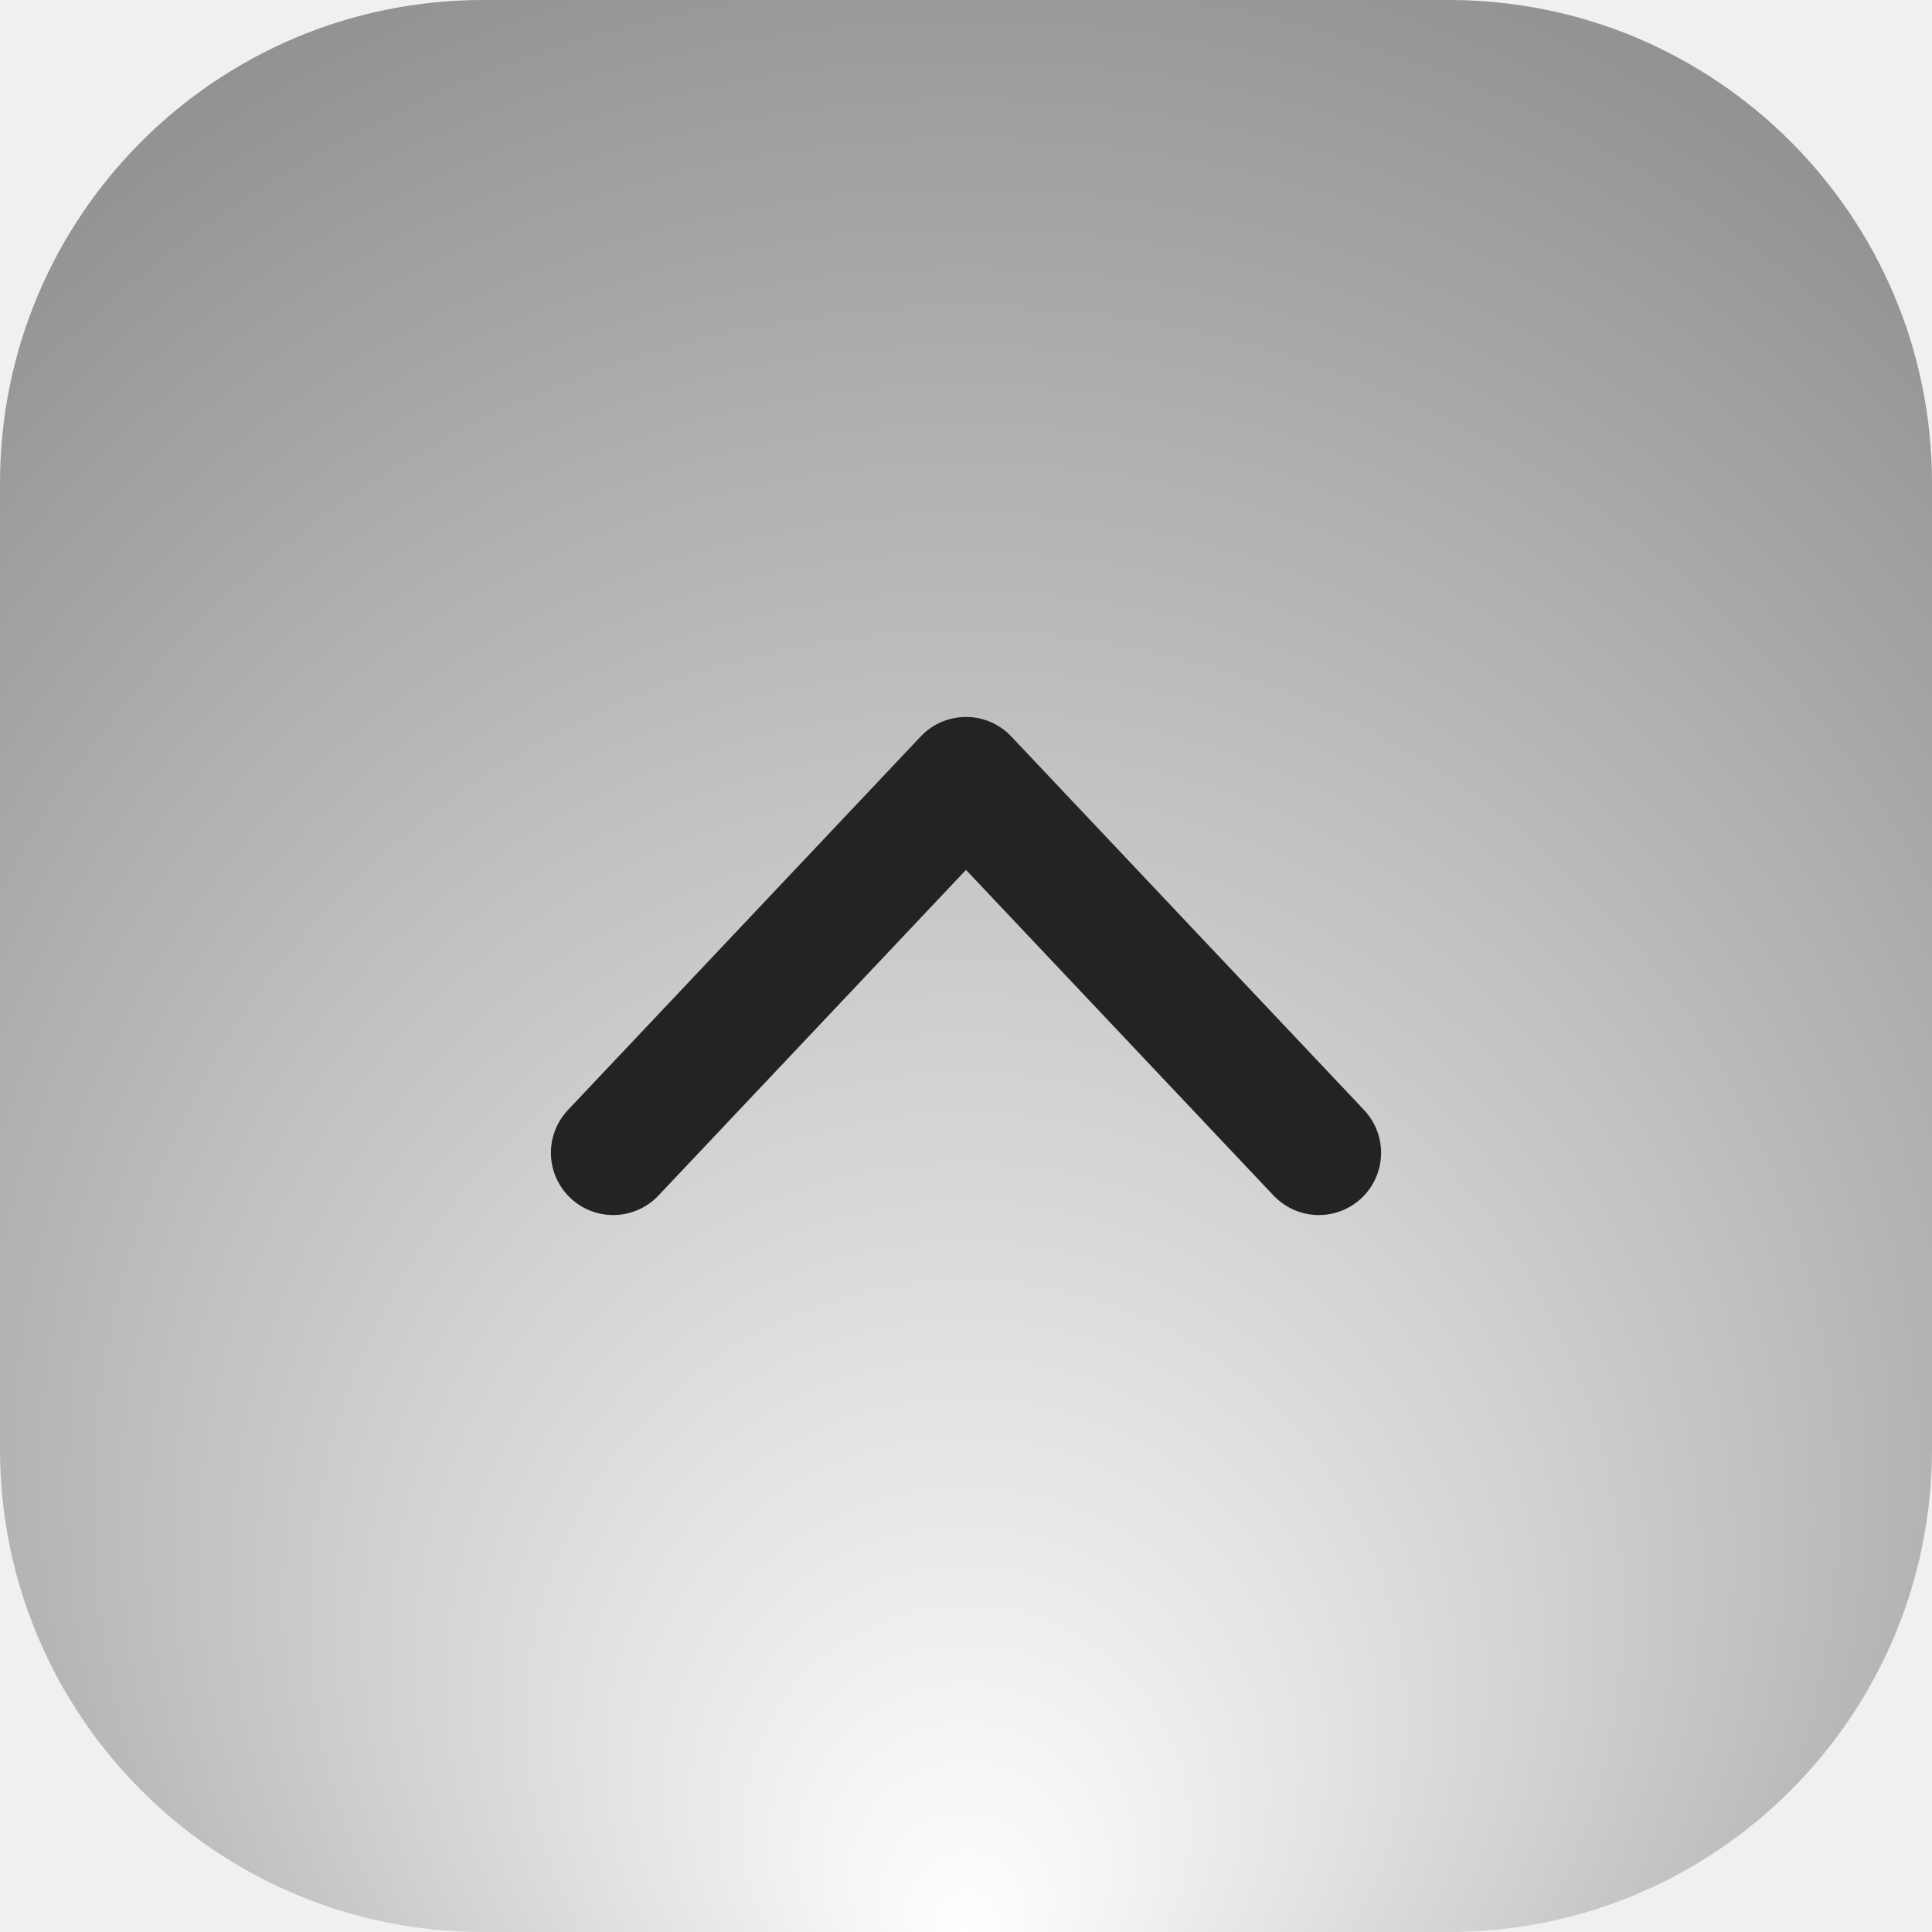
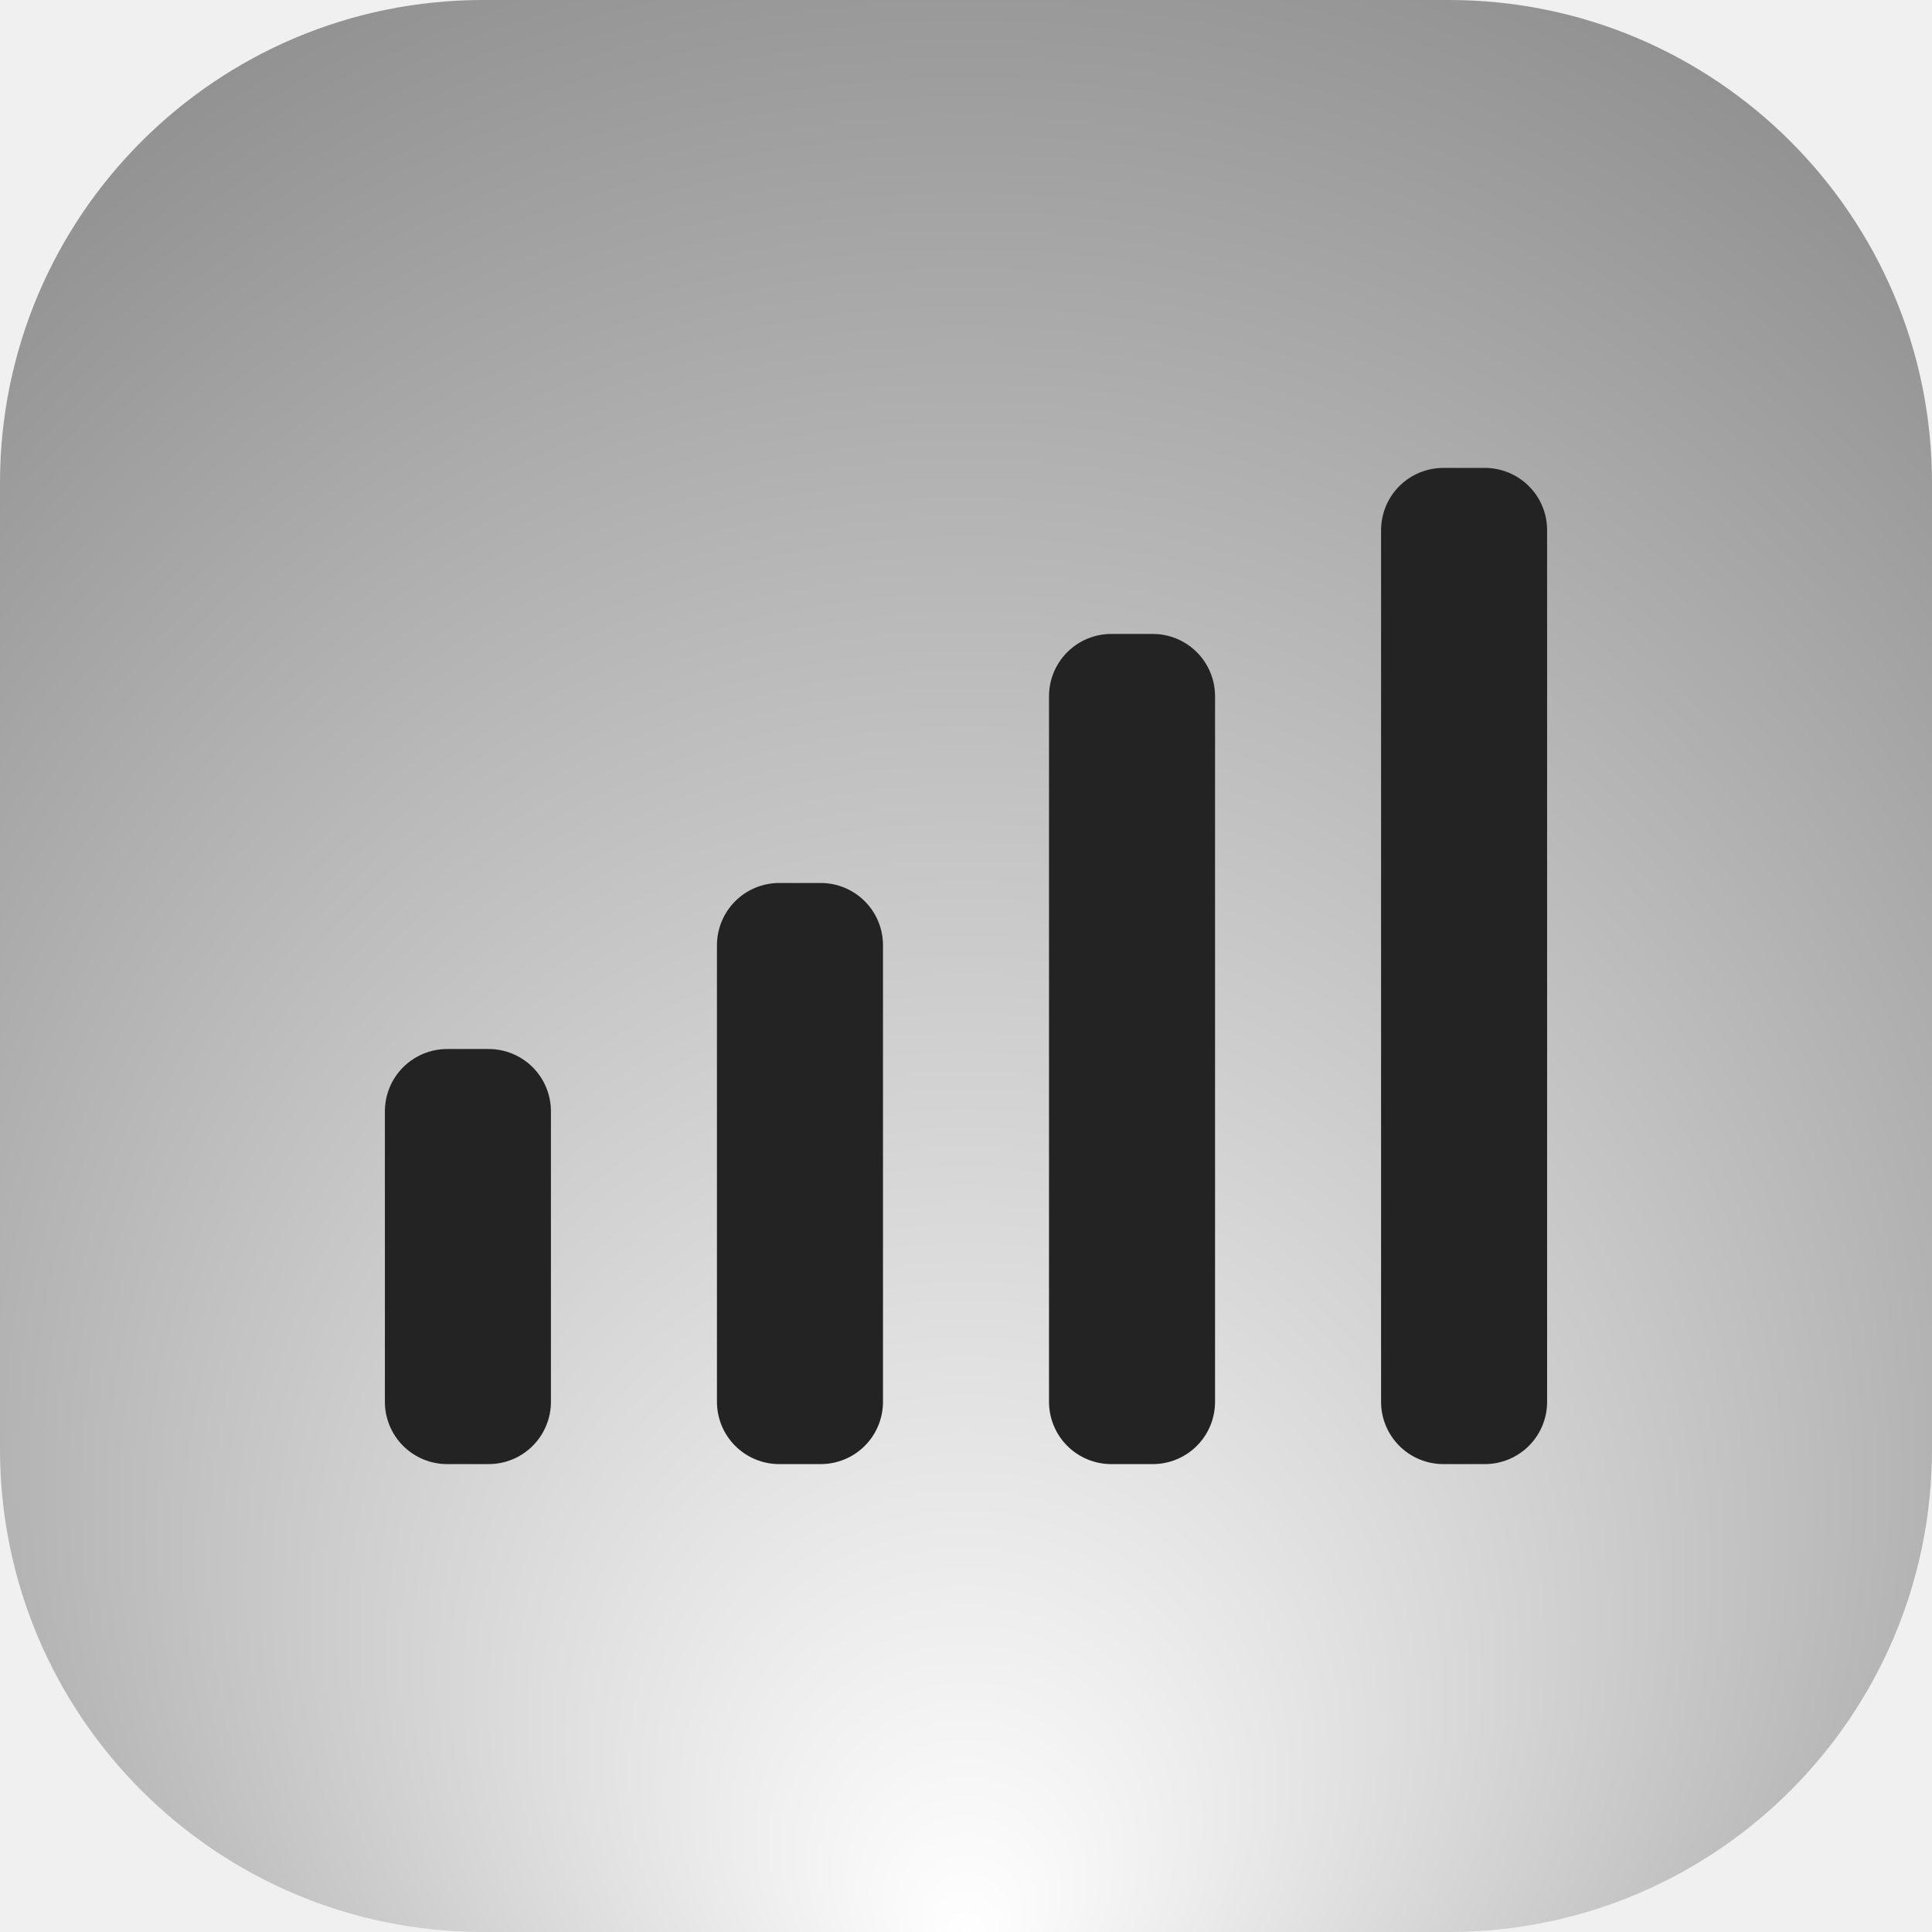
- <svg xmlns="http://www.w3.org/2000/svg" xmlns:xlink="http://www.w3.org/1999/xlink" width="512" height="512" viewBox="0 0 512 512" fill="none" class="">
-   <rect id="r2p" width="512" height="512" x="0" y="0" rx="128" fill="url(#r2q)" stroke="#FFFFFF" stroke-width="0" stroke-opacity="100%" paint-order="stroke" />
-   <clipPath id="clip">
-     <use xlink:href="#r2p" />
-   </clipPath>
+ <svg xmlns="http://www.w3.org/2000/svg" width="512" height="512" fill="none">
+   <rect id="b" width="512" height="512" x="0" y="0" rx="128" fill="url(#a)" stroke="#FFF" stroke-width="0" stroke-opacity="100%" paint-order="stroke" />
  <defs>
-     <radialGradient id="r2q" cx="50%" cy="50%" r="100%" fx="50%" fy="100%" gradientUnits="objectBoundingBox">
-       <stop stop-color="#ffffff" />
-       <stop offset="1" stop-color="#666666" />
-     </radialGradient>
-     <radialGradient id="r2r" cx="0" cy="0" r="1" gradientUnits="userSpaceOnUse" gradientTransform="translate(256) rotate(90) scale(512)">
-       <stop stop-color="white" />
-       <stop offset="1" stop-color="white" stop-opacity="0" />
+     <radialGradient id="a" cx="50%" cy="50%" r="100%" fx="50%" fy="100%" gradientUnits="objectBoundingBox">
+       <stop stop-color="#fff" />
+       <stop offset="1" stop-color="#666" />
    </radialGradient>
  </defs>
-   <svg fill="none" viewBox="0 0 16 16" width="352" height="352" x="80" y="80" alignment-baseline="middle" style="color: rgb(35, 35, 35);">
-     <path stroke="currentColor" stroke-linecap="round" stroke-linejoin="round" stroke-width="1.5" d="M3.75 10.25 8 5.75l4.25 4.5" />
+   <svg viewBox="0 0 16 16" width="352" height="352" x="80" y="80" alignment-baseline="middle" style="color:#232323">
+     <path fill="currentColor" stroke="currentColor" stroke-linecap="round" stroke-linejoin="round" stroke-width="1.5" d="M1.75 9.75v3.5h.5v-3.5h-.5Zm4-2v5.5h.5v-5.5h-.5Zm4-3v8.5h.5v-8.5h-.5Zm4-2v10.5h.5V2.75h-.5Z" />
  </svg>
</svg>
